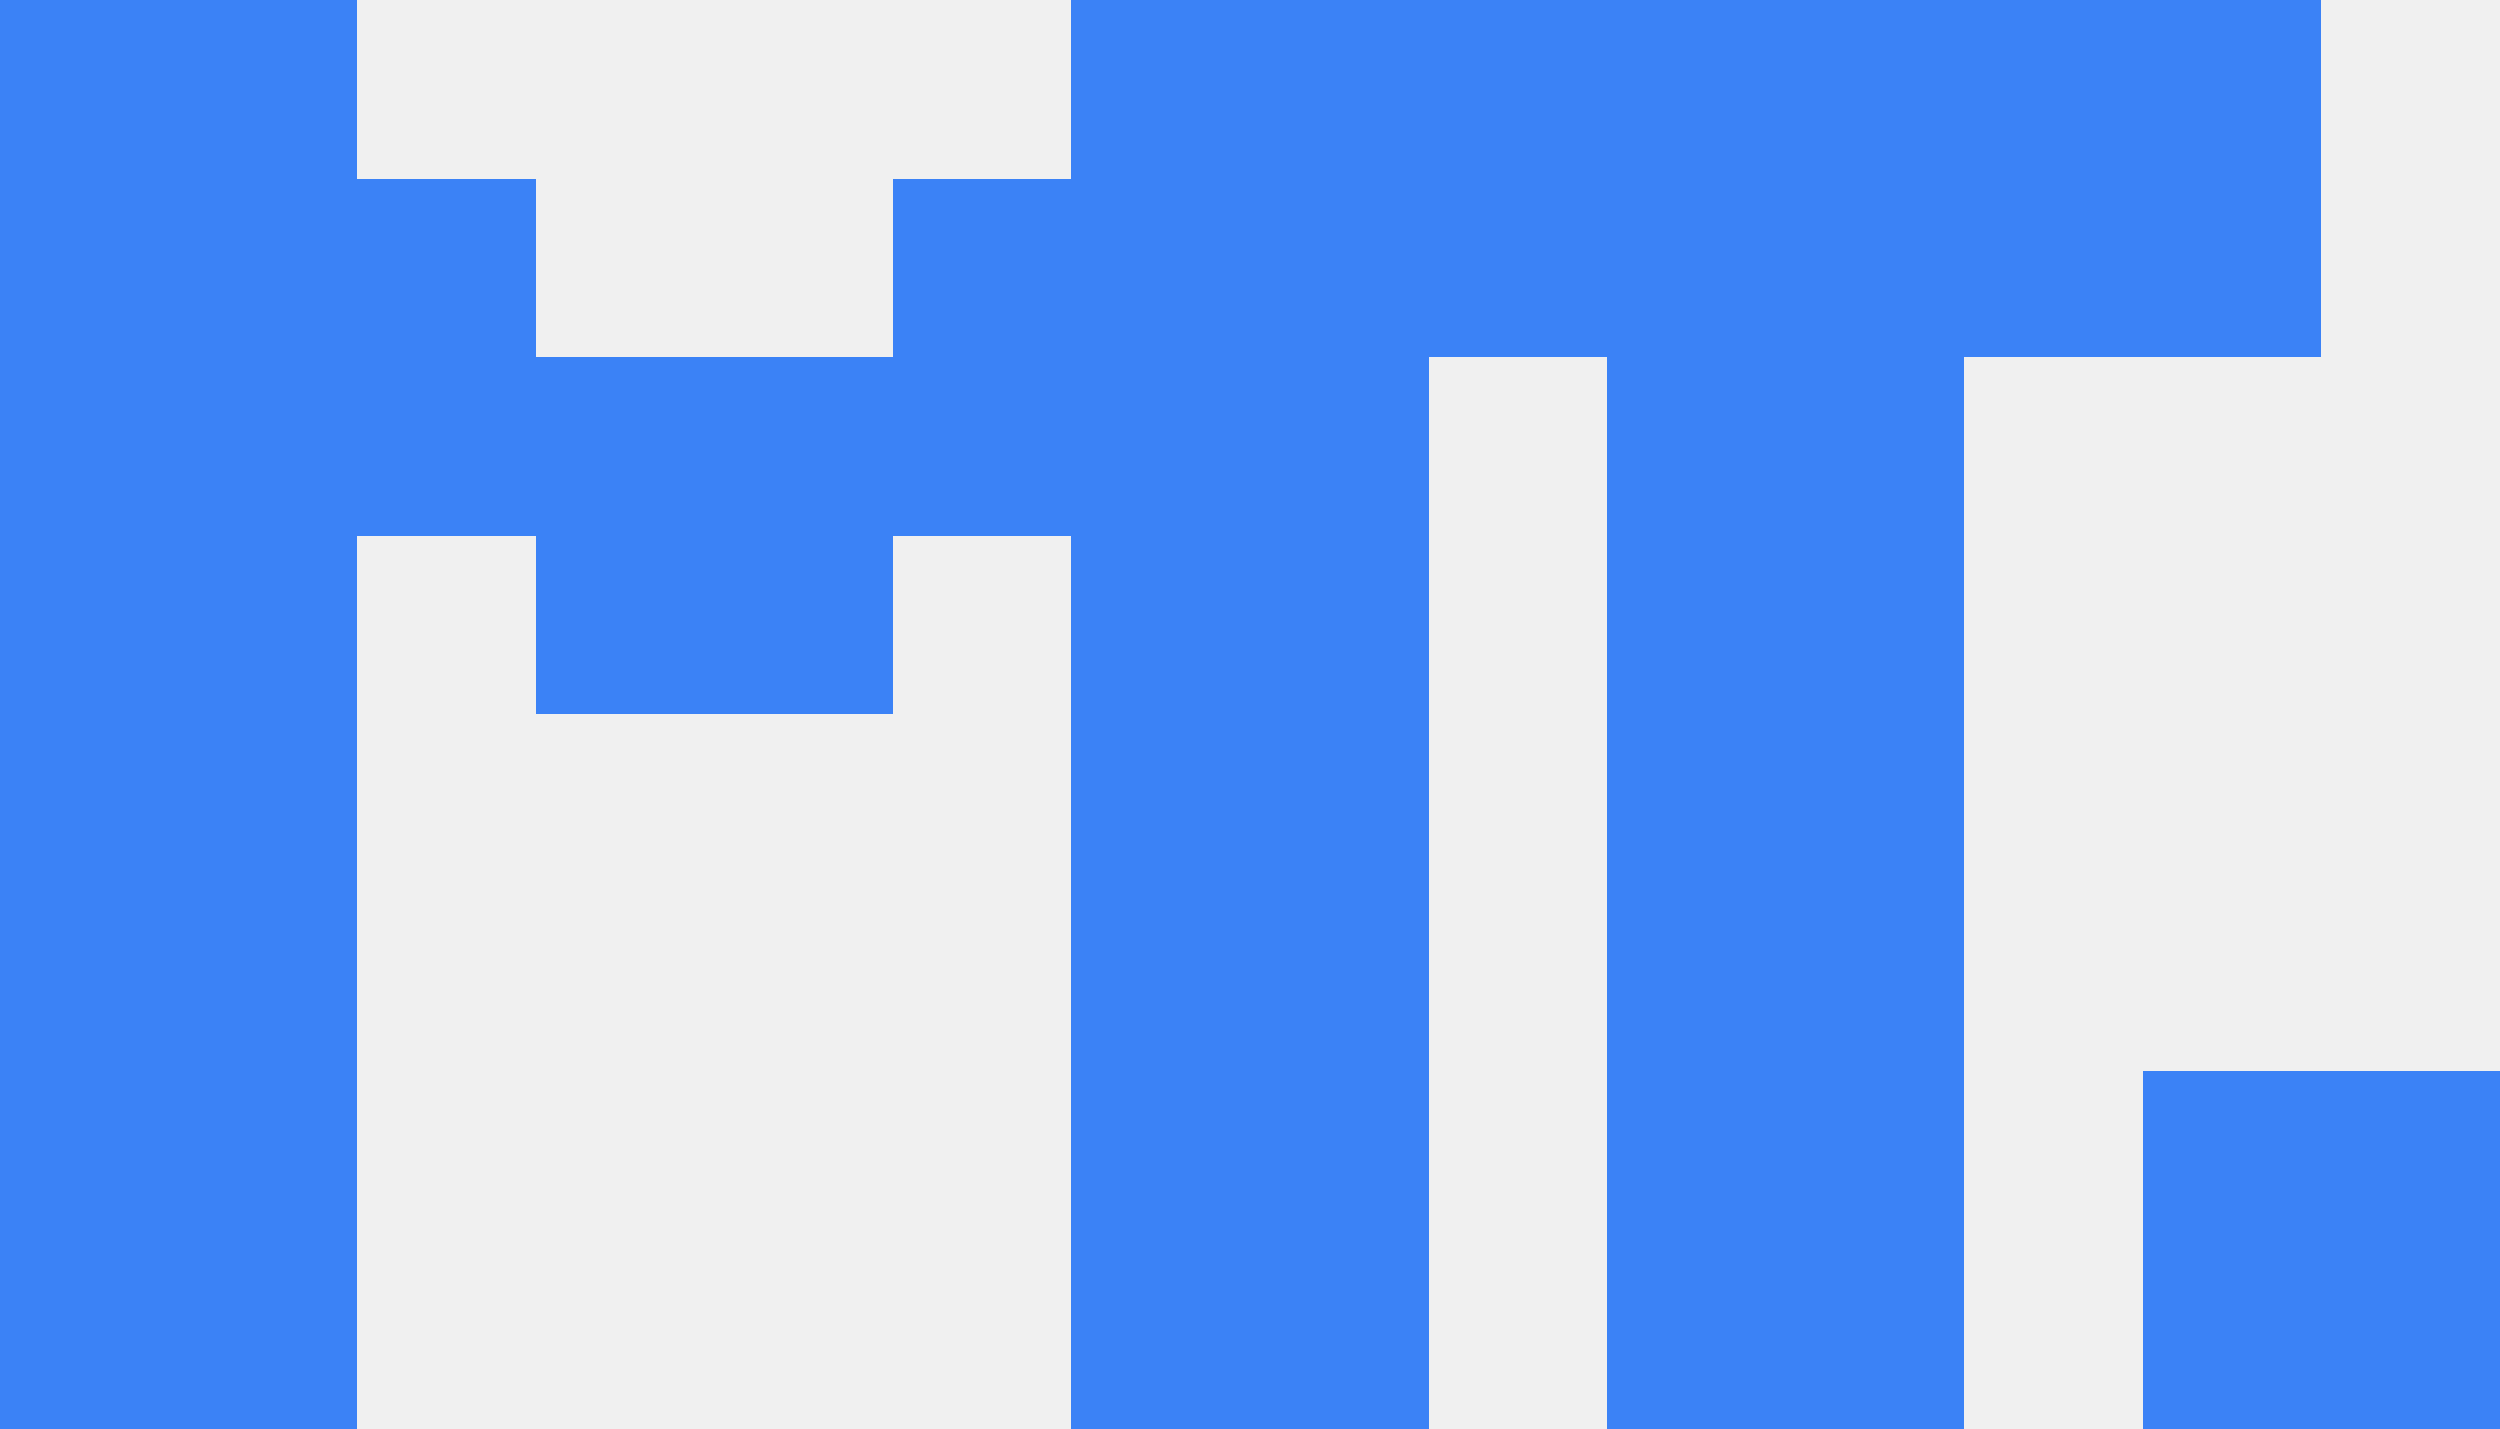
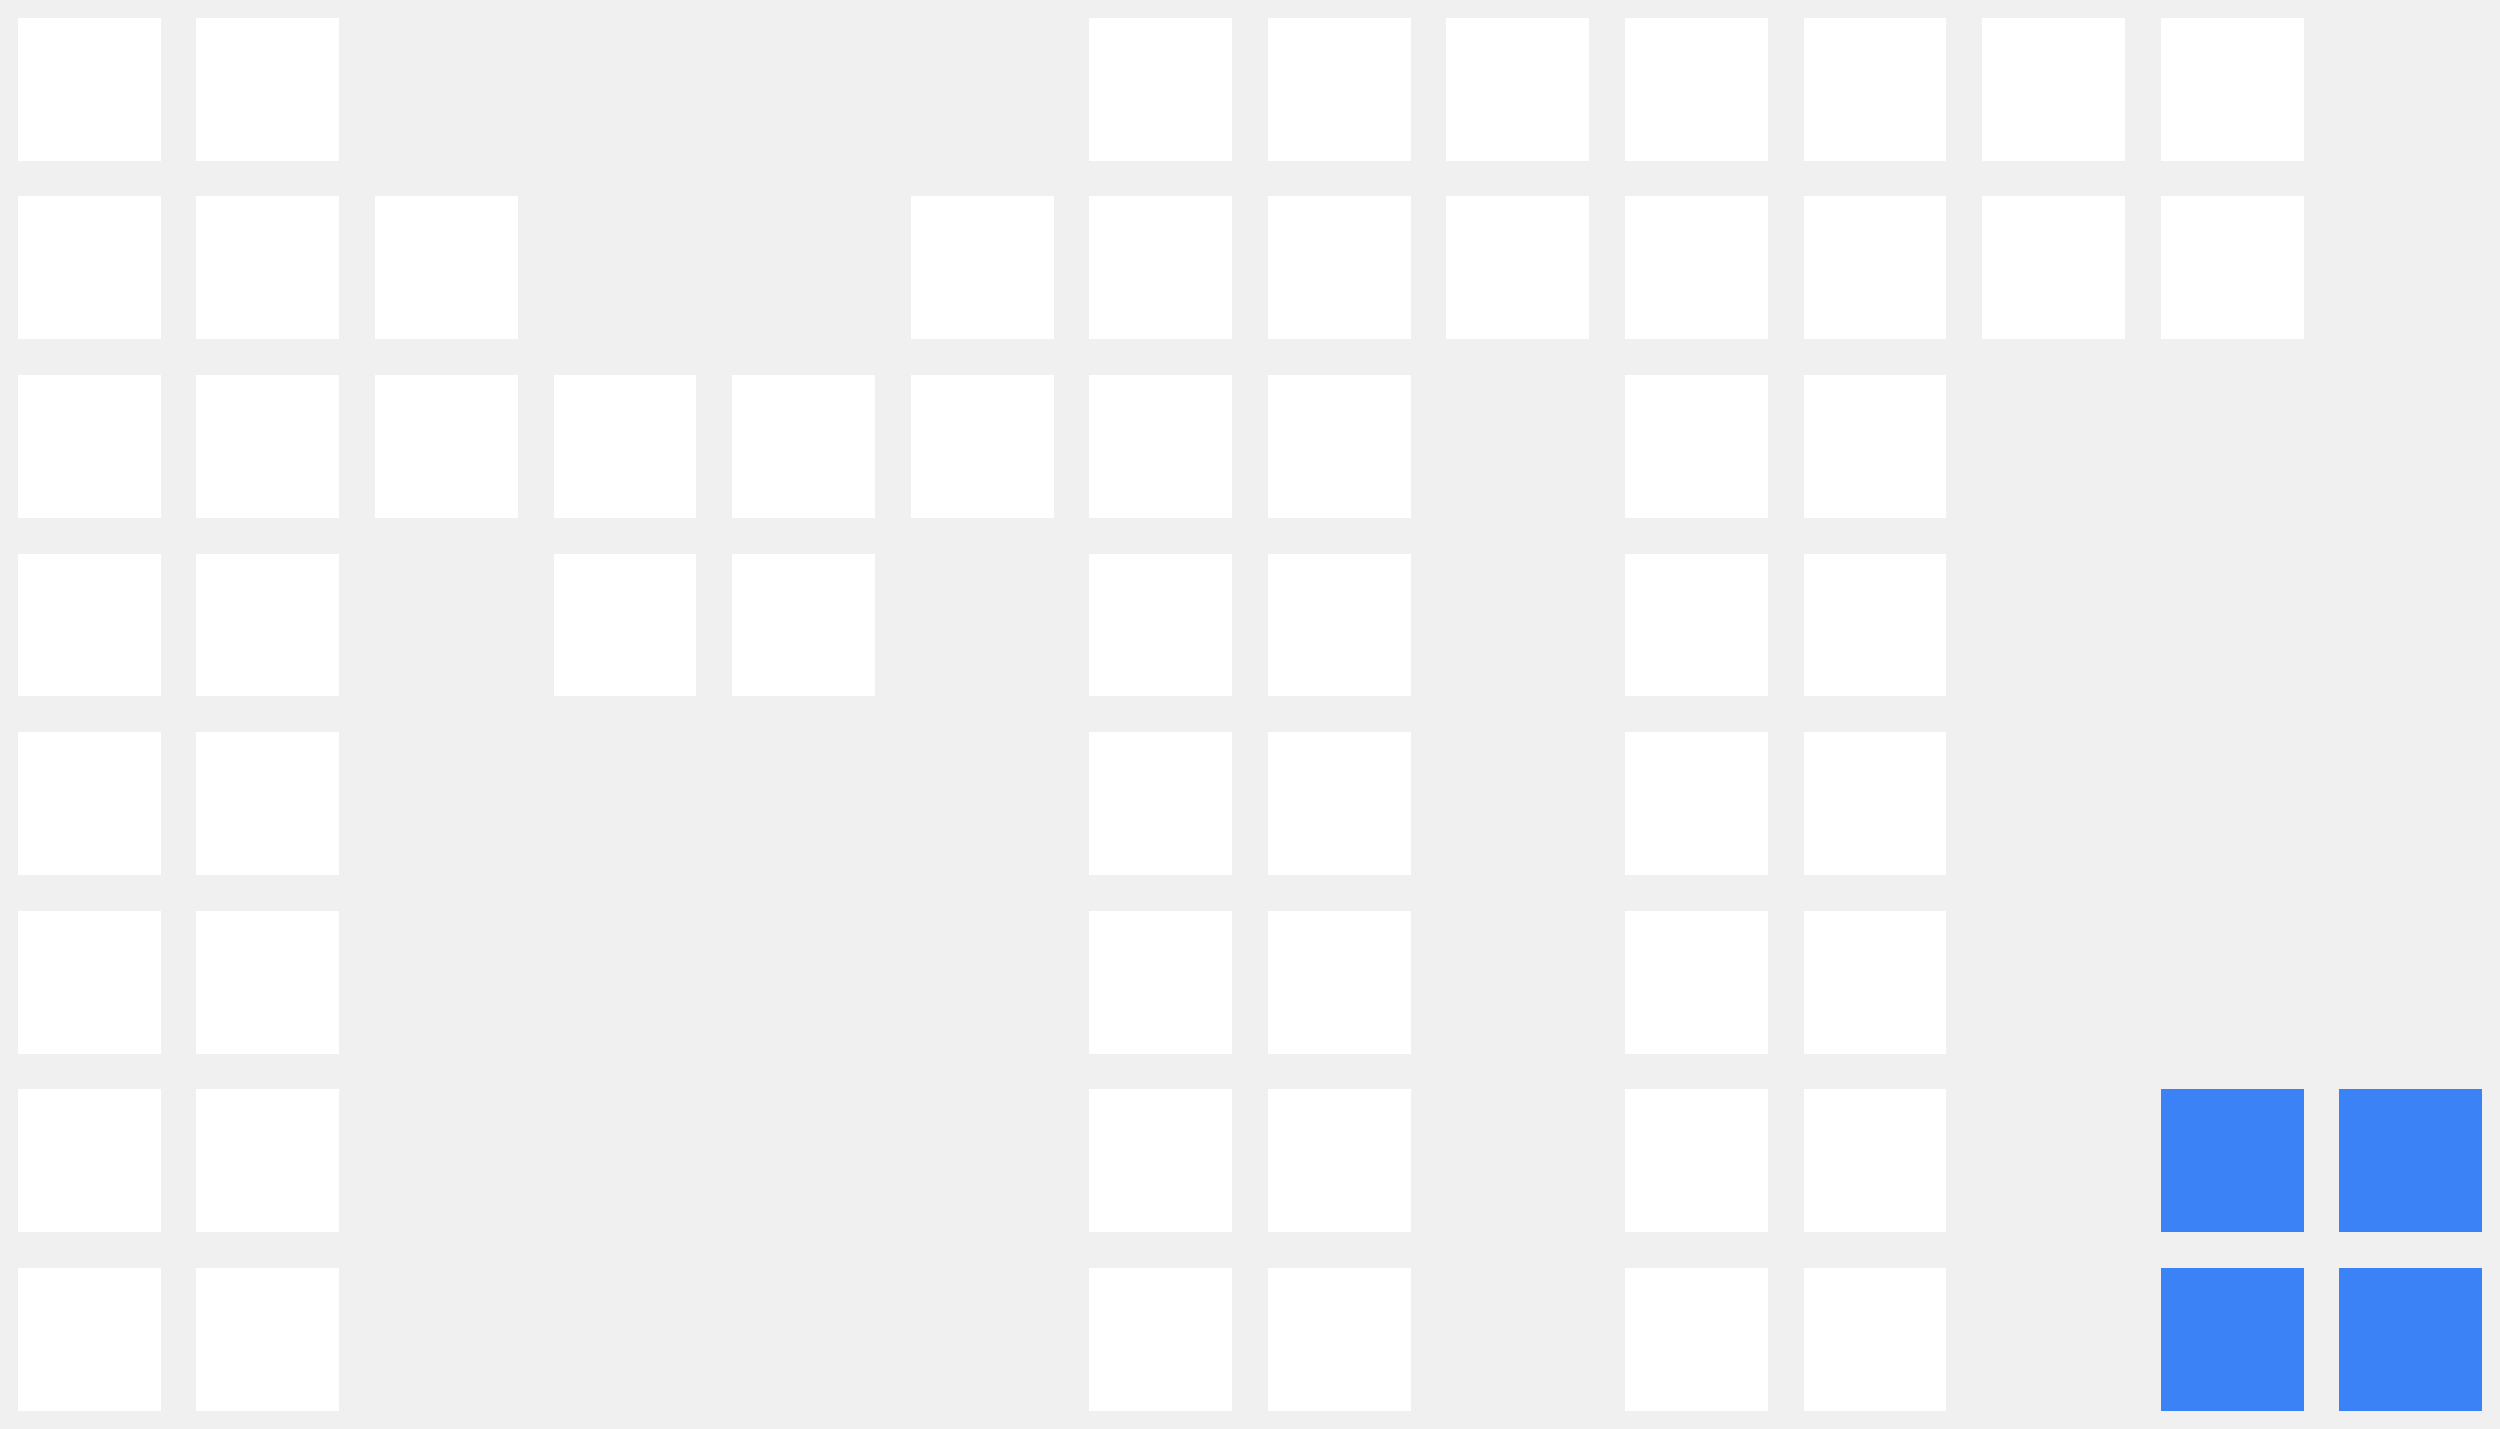
- <svg xmlns="http://www.w3.org/2000/svg" viewBox="0 0 140 80" shape-rendering="crispEdges" role="img" aria-label="MEGATRIX Favicon">
-   <style>
-     .mark {
-       fill: #3B82F6;
-     }
-   </style>
-   <rect class="mark" x="0" y="0" width="20" height="80" />
-   <rect class="mark" x="20" y="10" width="10" height="20" />
-   <rect class="mark" x="30" y="20" width="20" height="20" />
-   <rect class="mark" x="50" y="10" width="10" height="20" />
-   <rect class="mark" x="60" y="20" width="20" height="60" />
-   <rect class="mark" x="60" y="0" width="70" height="20" />
-   <rect class="mark" x="90" y="20" width="20" height="60" />
-   <rect class="mark" x="120" y="60" width="20" height="20" />
+ <svg xmlns="http://www.w3.org/2000/svg" viewBox="0 0 140 80" shape-rendering="crispEdges" role="img" aria-label="MEGATRIX Icon">
+   <rect x="1" y="1" width="8" height="8" fill="#FFFFFF" />
+   <rect x="11" y="1" width="8" height="8" fill="#FFFFFF" />
+   <rect x="61" y="1" width="8" height="8" fill="#FFFFFF" />
+   <rect x="71" y="1" width="8" height="8" fill="#FFFFFF" />
+   <rect x="81" y="1" width="8" height="8" fill="#FFFFFF" />
+   <rect x="91" y="1" width="8" height="8" fill="#FFFFFF" />
+   <rect x="101" y="1" width="8" height="8" fill="#FFFFFF" />
+   <rect x="111" y="1" width="8" height="8" fill="#FFFFFF" />
+   <rect x="121" y="1" width="8" height="8" fill="#FFFFFF" />
+   <rect x="1" y="11" width="8" height="8" fill="#FFFFFF" />
+   <rect x="11" y="11" width="8" height="8" fill="#FFFFFF" />
+   <rect x="21" y="11" width="8" height="8" fill="#FFFFFF" />
+   <rect x="51" y="11" width="8" height="8" fill="#FFFFFF" />
+   <rect x="61" y="11" width="8" height="8" fill="#FFFFFF" />
+   <rect x="71" y="11" width="8" height="8" fill="#FFFFFF" />
+   <rect x="81" y="11" width="8" height="8" fill="#FFFFFF" />
+   <rect x="91" y="11" width="8" height="8" fill="#FFFFFF" />
+   <rect x="101" y="11" width="8" height="8" fill="#FFFFFF" />
+   <rect x="111" y="11" width="8" height="8" fill="#FFFFFF" />
+   <rect x="121" y="11" width="8" height="8" fill="#FFFFFF" />
+   <rect x="1" y="21" width="8" height="8" fill="#FFFFFF" />
+   <rect x="11" y="21" width="8" height="8" fill="#FFFFFF" />
+   <rect x="21" y="21" width="8" height="8" fill="#FFFFFF" />
+   <rect x="31" y="21" width="8" height="8" fill="#FFFFFF" />
+   <rect x="41" y="21" width="8" height="8" fill="#FFFFFF" />
+   <rect x="51" y="21" width="8" height="8" fill="#FFFFFF" />
+   <rect x="61" y="21" width="8" height="8" fill="#FFFFFF" />
+   <rect x="71" y="21" width="8" height="8" fill="#FFFFFF" />
+   <rect x="91" y="21" width="8" height="8" fill="#FFFFFF" />
+   <rect x="101" y="21" width="8" height="8" fill="#FFFFFF" />
+   <rect x="1" y="31" width="8" height="8" fill="#FFFFFF" />
+   <rect x="11" y="31" width="8" height="8" fill="#FFFFFF" />
+   <rect x="31" y="31" width="8" height="8" fill="#FFFFFF" />
+   <rect x="41" y="31" width="8" height="8" fill="#FFFFFF" />
+   <rect x="61" y="31" width="8" height="8" fill="#FFFFFF" />
+   <rect x="71" y="31" width="8" height="8" fill="#FFFFFF" />
+   <rect x="91" y="31" width="8" height="8" fill="#FFFFFF" />
+   <rect x="101" y="31" width="8" height="8" fill="#FFFFFF" />
+   <rect x="1" y="41" width="8" height="8" fill="#FFFFFF" />
+   <rect x="11" y="41" width="8" height="8" fill="#FFFFFF" />
+   <rect x="61" y="41" width="8" height="8" fill="#FFFFFF" />
+   <rect x="71" y="41" width="8" height="8" fill="#FFFFFF" />
+   <rect x="91" y="41" width="8" height="8" fill="#FFFFFF" />
+   <rect x="101" y="41" width="8" height="8" fill="#FFFFFF" />
+   <rect x="1" y="51" width="8" height="8" fill="#FFFFFF" />
+   <rect x="11" y="51" width="8" height="8" fill="#FFFFFF" />
+   <rect x="61" y="51" width="8" height="8" fill="#FFFFFF" />
+   <rect x="71" y="51" width="8" height="8" fill="#FFFFFF" />
+   <rect x="91" y="51" width="8" height="8" fill="#FFFFFF" />
+   <rect x="101" y="51" width="8" height="8" fill="#FFFFFF" />
+   <rect x="1" y="61" width="8" height="8" fill="#FFFFFF" />
+   <rect x="11" y="61" width="8" height="8" fill="#FFFFFF" />
+   <rect x="61" y="61" width="8" height="8" fill="#FFFFFF" />
+   <rect x="71" y="61" width="8" height="8" fill="#FFFFFF" />
+   <rect x="91" y="61" width="8" height="8" fill="#FFFFFF" />
+   <rect x="101" y="61" width="8" height="8" fill="#FFFFFF" />
+   <rect x="121" y="61" width="8" height="8" fill="#3b82f6" />
+   <rect x="131" y="61" width="8" height="8" fill="#3b82f6" />
+   <rect x="1" y="71" width="8" height="8" fill="#FFFFFF" />
+   <rect x="11" y="71" width="8" height="8" fill="#FFFFFF" />
+   <rect x="61" y="71" width="8" height="8" fill="#FFFFFF" />
+   <rect x="71" y="71" width="8" height="8" fill="#FFFFFF" />
+   <rect x="91" y="71" width="8" height="8" fill="#FFFFFF" />
+   <rect x="101" y="71" width="8" height="8" fill="#FFFFFF" />
+   <rect x="121" y="71" width="8" height="8" fill="#3b82f6" />
+   <rect x="131" y="71" width="8" height="8" fill="#3b82f6" />
</svg>
